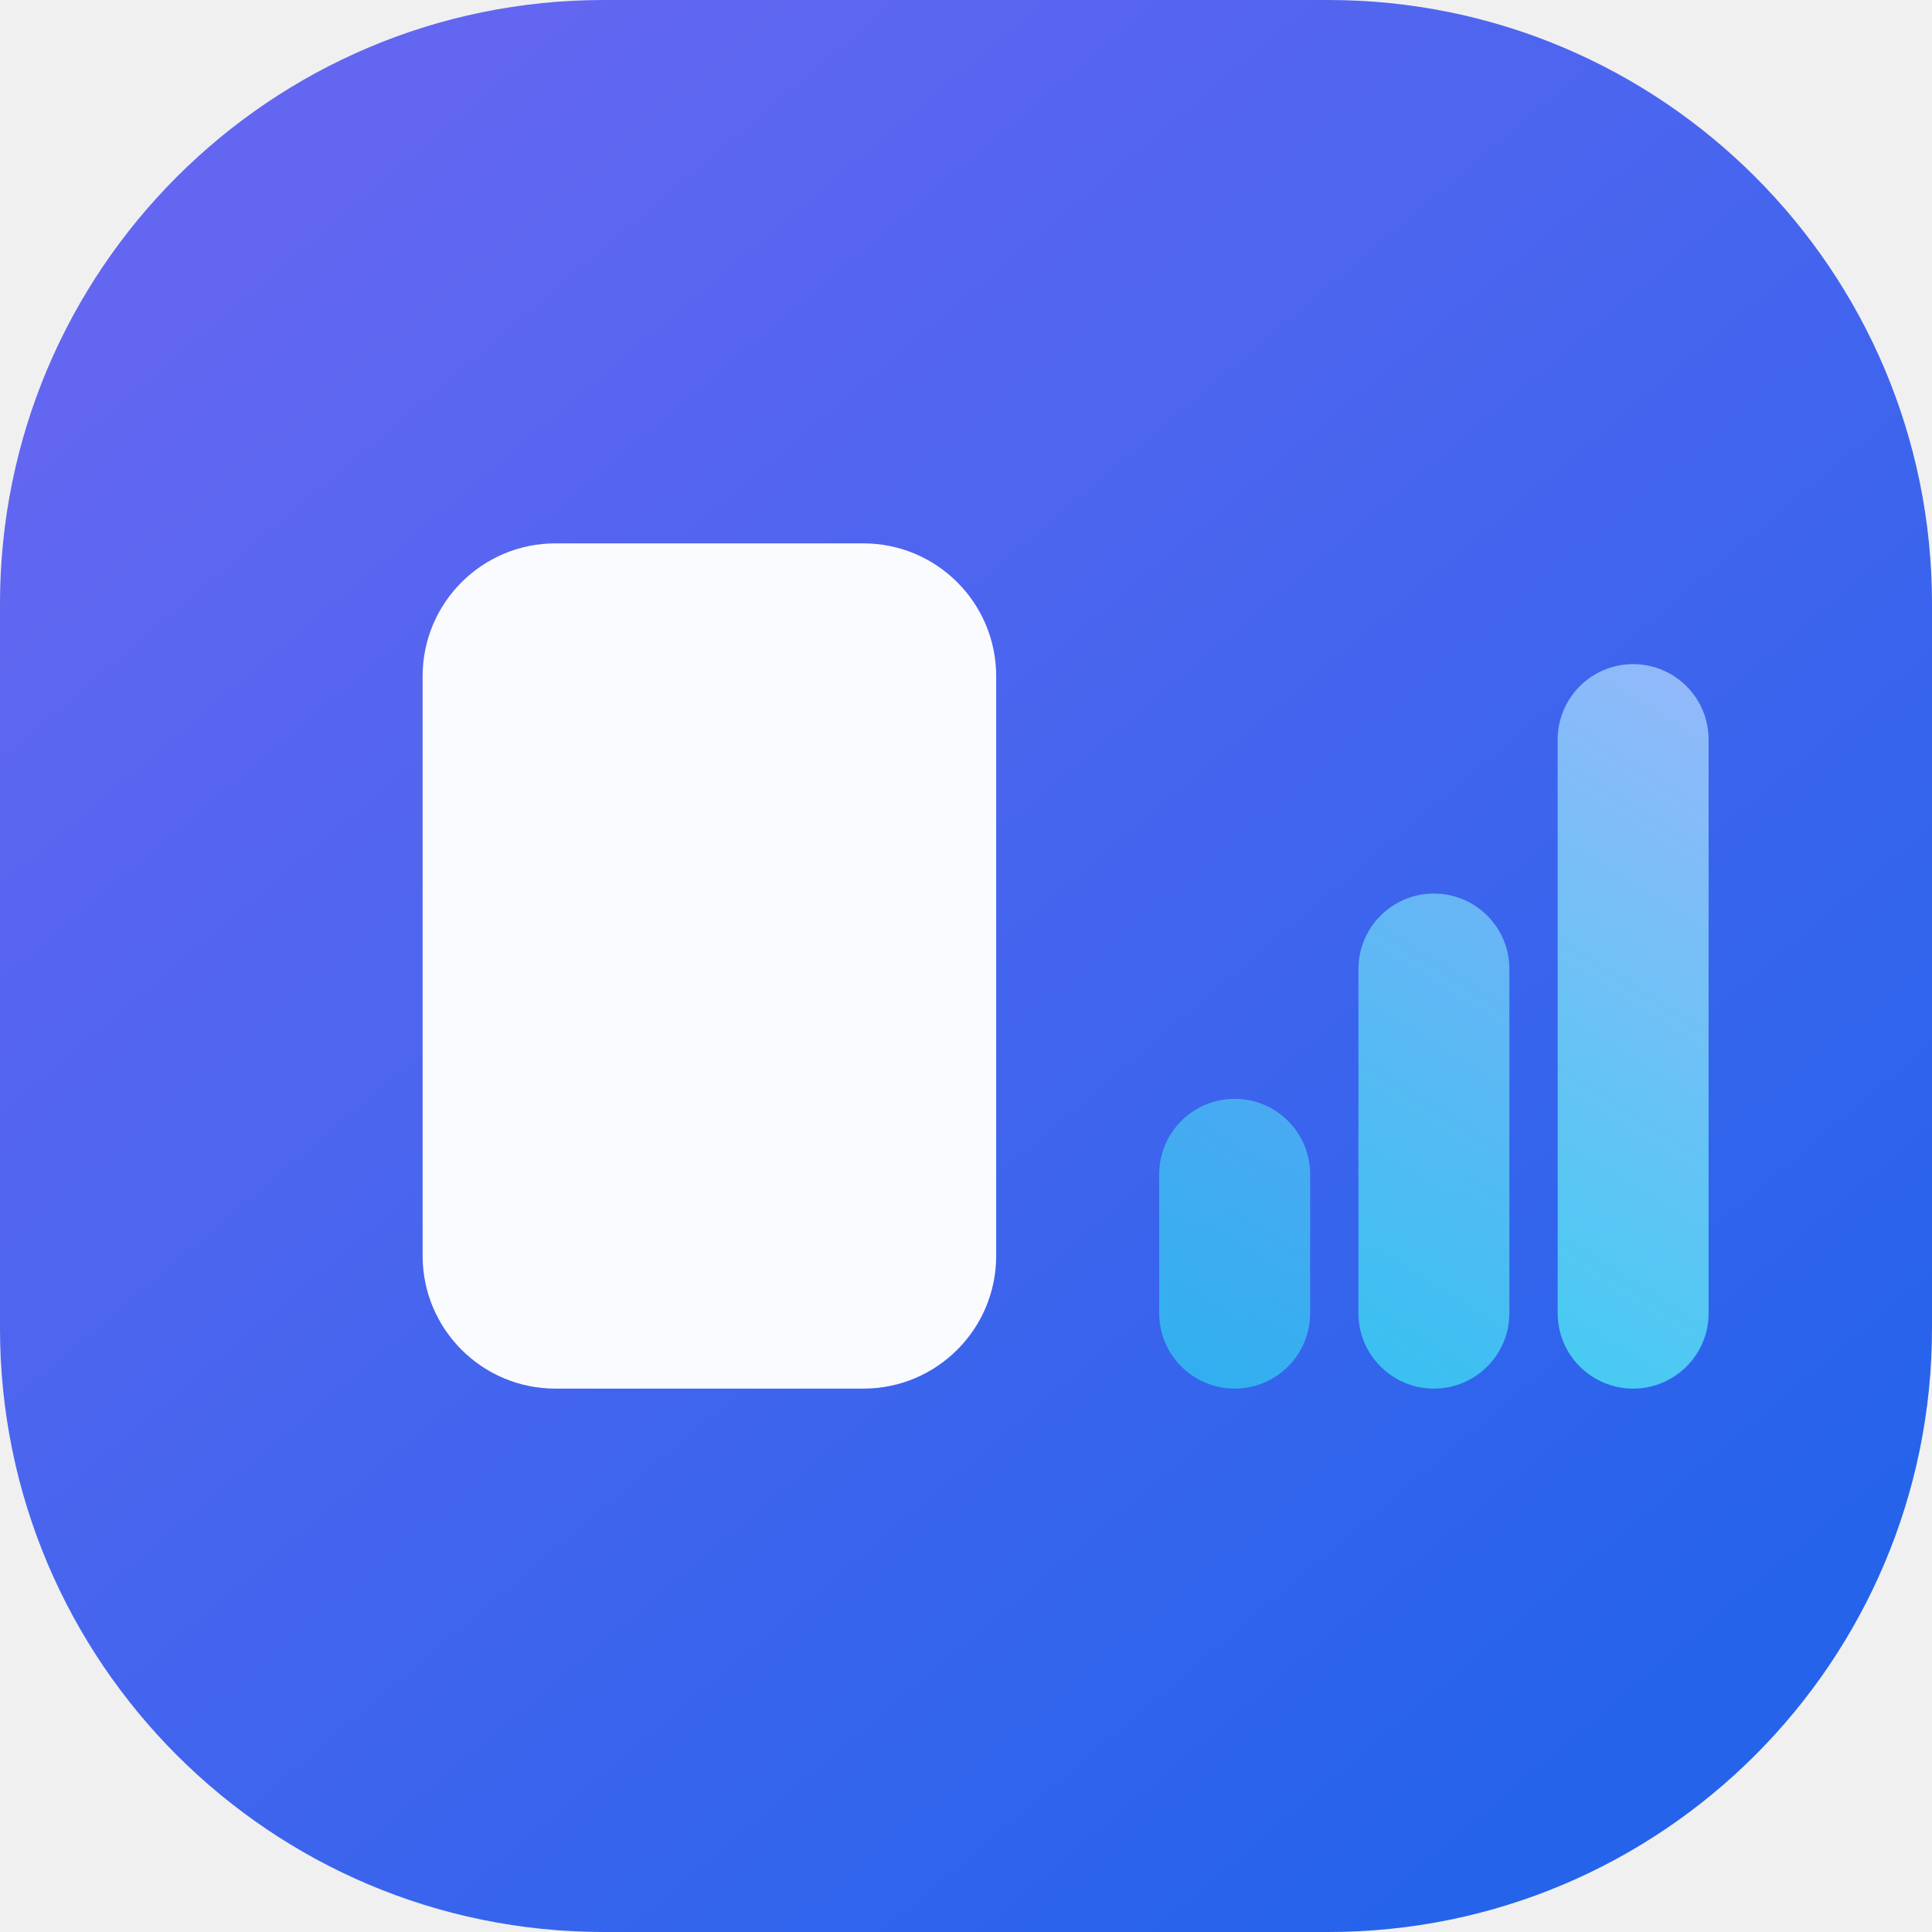
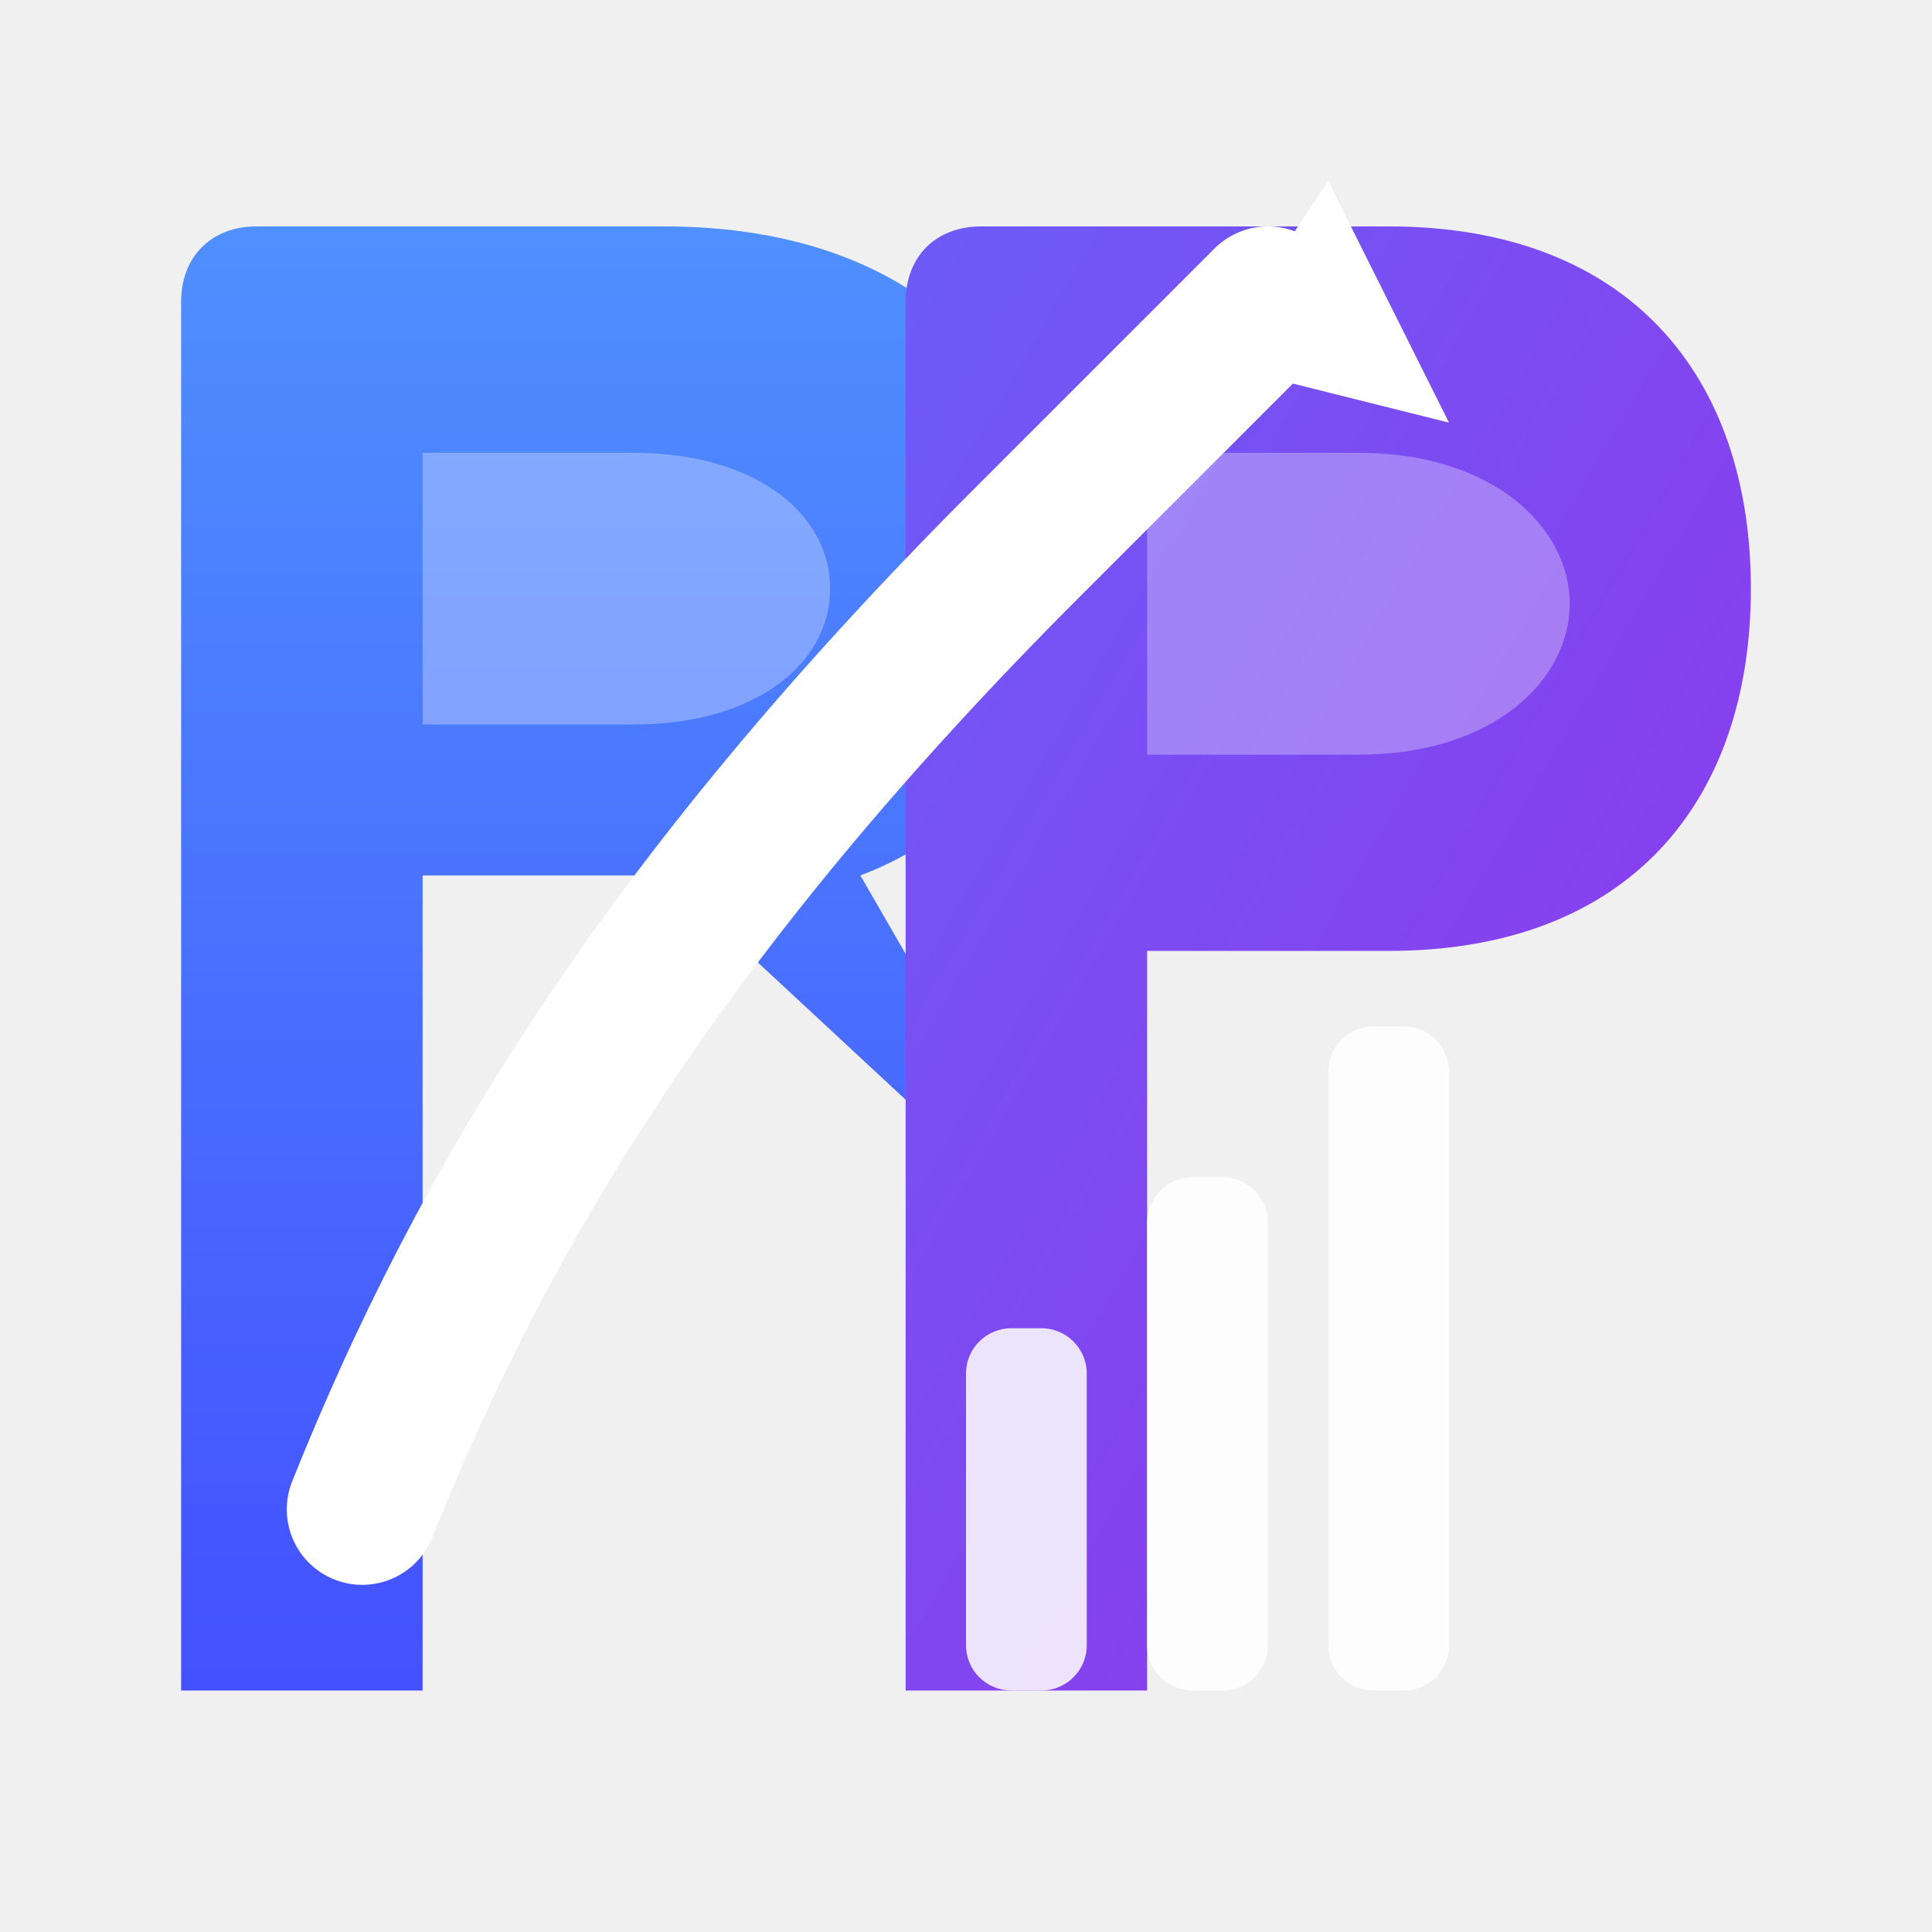
- <svg xmlns="http://www.w3.org/2000/svg" viewBox="0 0 32 32" role="img" aria-label="RankPublish">
+ <svg xmlns="http://www.w3.org/2000/svg" width="32" height="32" viewBox="0 0 64 64" role="img" aria-label="RankPublish">
  <defs>
-     <linearGradient id="rpi-bg" x1="5" y1="3" x2="27" y2="29" gradientUnits="userSpaceOnUse">
-       <stop stop-color="#6366f1" />
-       <stop offset="1" stop-color="#2563eb" />
+     <linearGradient id="rpi-r" x1="0" y1="0" x2="0" y2="1">
+       <stop offset="0%" stop-color="#4F8FFF" />
+       <stop offset="100%" stop-color="#4451FF" />
    </linearGradient>
-     <linearGradient id="rpi-bars" x1="18" y1="24" x2="28" y2="8" gradientUnits="userSpaceOnUse">
-       <stop stop-color="#22d3ee" />
-       <stop offset="1" stop-color="#a5b4fc" />
+     <linearGradient id="rpi-p" x1="0" y1="0" x2="1" y2="1">
+       <stop offset="0%" stop-color="#6D5BF7" />
+       <stop offset="100%" stop-color="#9333EA" />
    </linearGradient>
  </defs>
-   <rect width="32" height="32" rx="10" fill="url(#rpi-bg)" />
-   <rect x="7" y="9" width="9.5" height="14" rx="2.2" fill="#fff" fill-opacity="0.97" />
-   <rect x="19.2" y="18.2" width="2.5" height="4.8" rx="1.25" fill="url(#rpi-bars)" fill-opacity="0.7" />
-   <rect x="22.5" y="14.8" width="2.5" height="8.2" rx="1.25" fill="url(#rpi-bars)" fill-opacity="0.88" />
-   <rect x="25.8" y="11" width="2.5" height="12" rx="1.25" fill="url(#rpi-bars)" />
+   <path d="M6 56 V10 C6 8.5 7 7.5 8.5 7.5 H22 C30.5 7.5 35 12.5 35 19 C35 24 32.5 27.5 28.5 29 L36 42 H36 L22 29 H14 V56 Z" fill="url(#rpi-r)" />
+   <path d="M14 15 H21 C25 15 27.5 17 27.5 19.5 C27.5 22 25 24 21 24 H14 Z" fill="#fff" fill-opacity="0.3" />
+   <path d="M30 56 V10 C30 8.5 31 7.5 32.5 7.5 H46 C54 7.5 58 12.5 58 19.5 C58 26.5 54 31.5 46 31.5 H38 V56 Z" fill="url(#rpi-p)" />
+   <path d="M38 15 H45 C49.5 15 52 17.5 52 20 C52 22.5 49.5 25 45 25 H38 Z" fill="#fff" fill-opacity="0.3" />
+   <path d="M12 50 C16 40 22 30 34 18 L42 10" fill="none" stroke="#fff" stroke-width="5" stroke-linecap="round" stroke-linejoin="round" />
+   <polygon points="44,6 48,14 40,12" fill="#fff" />
+   <rect x="32" y="44" width="4" height="12" rx="1.5" fill="#fff" fill-opacity="0.85" />
+   <rect x="38" y="39" width="4" height="17" rx="1.5" fill="#fff" fill-opacity="0.85" />
+   <rect x="44" y="34" width="4" height="22" rx="1.5" fill="#fff" fill-opacity="0.85" />
</svg>
